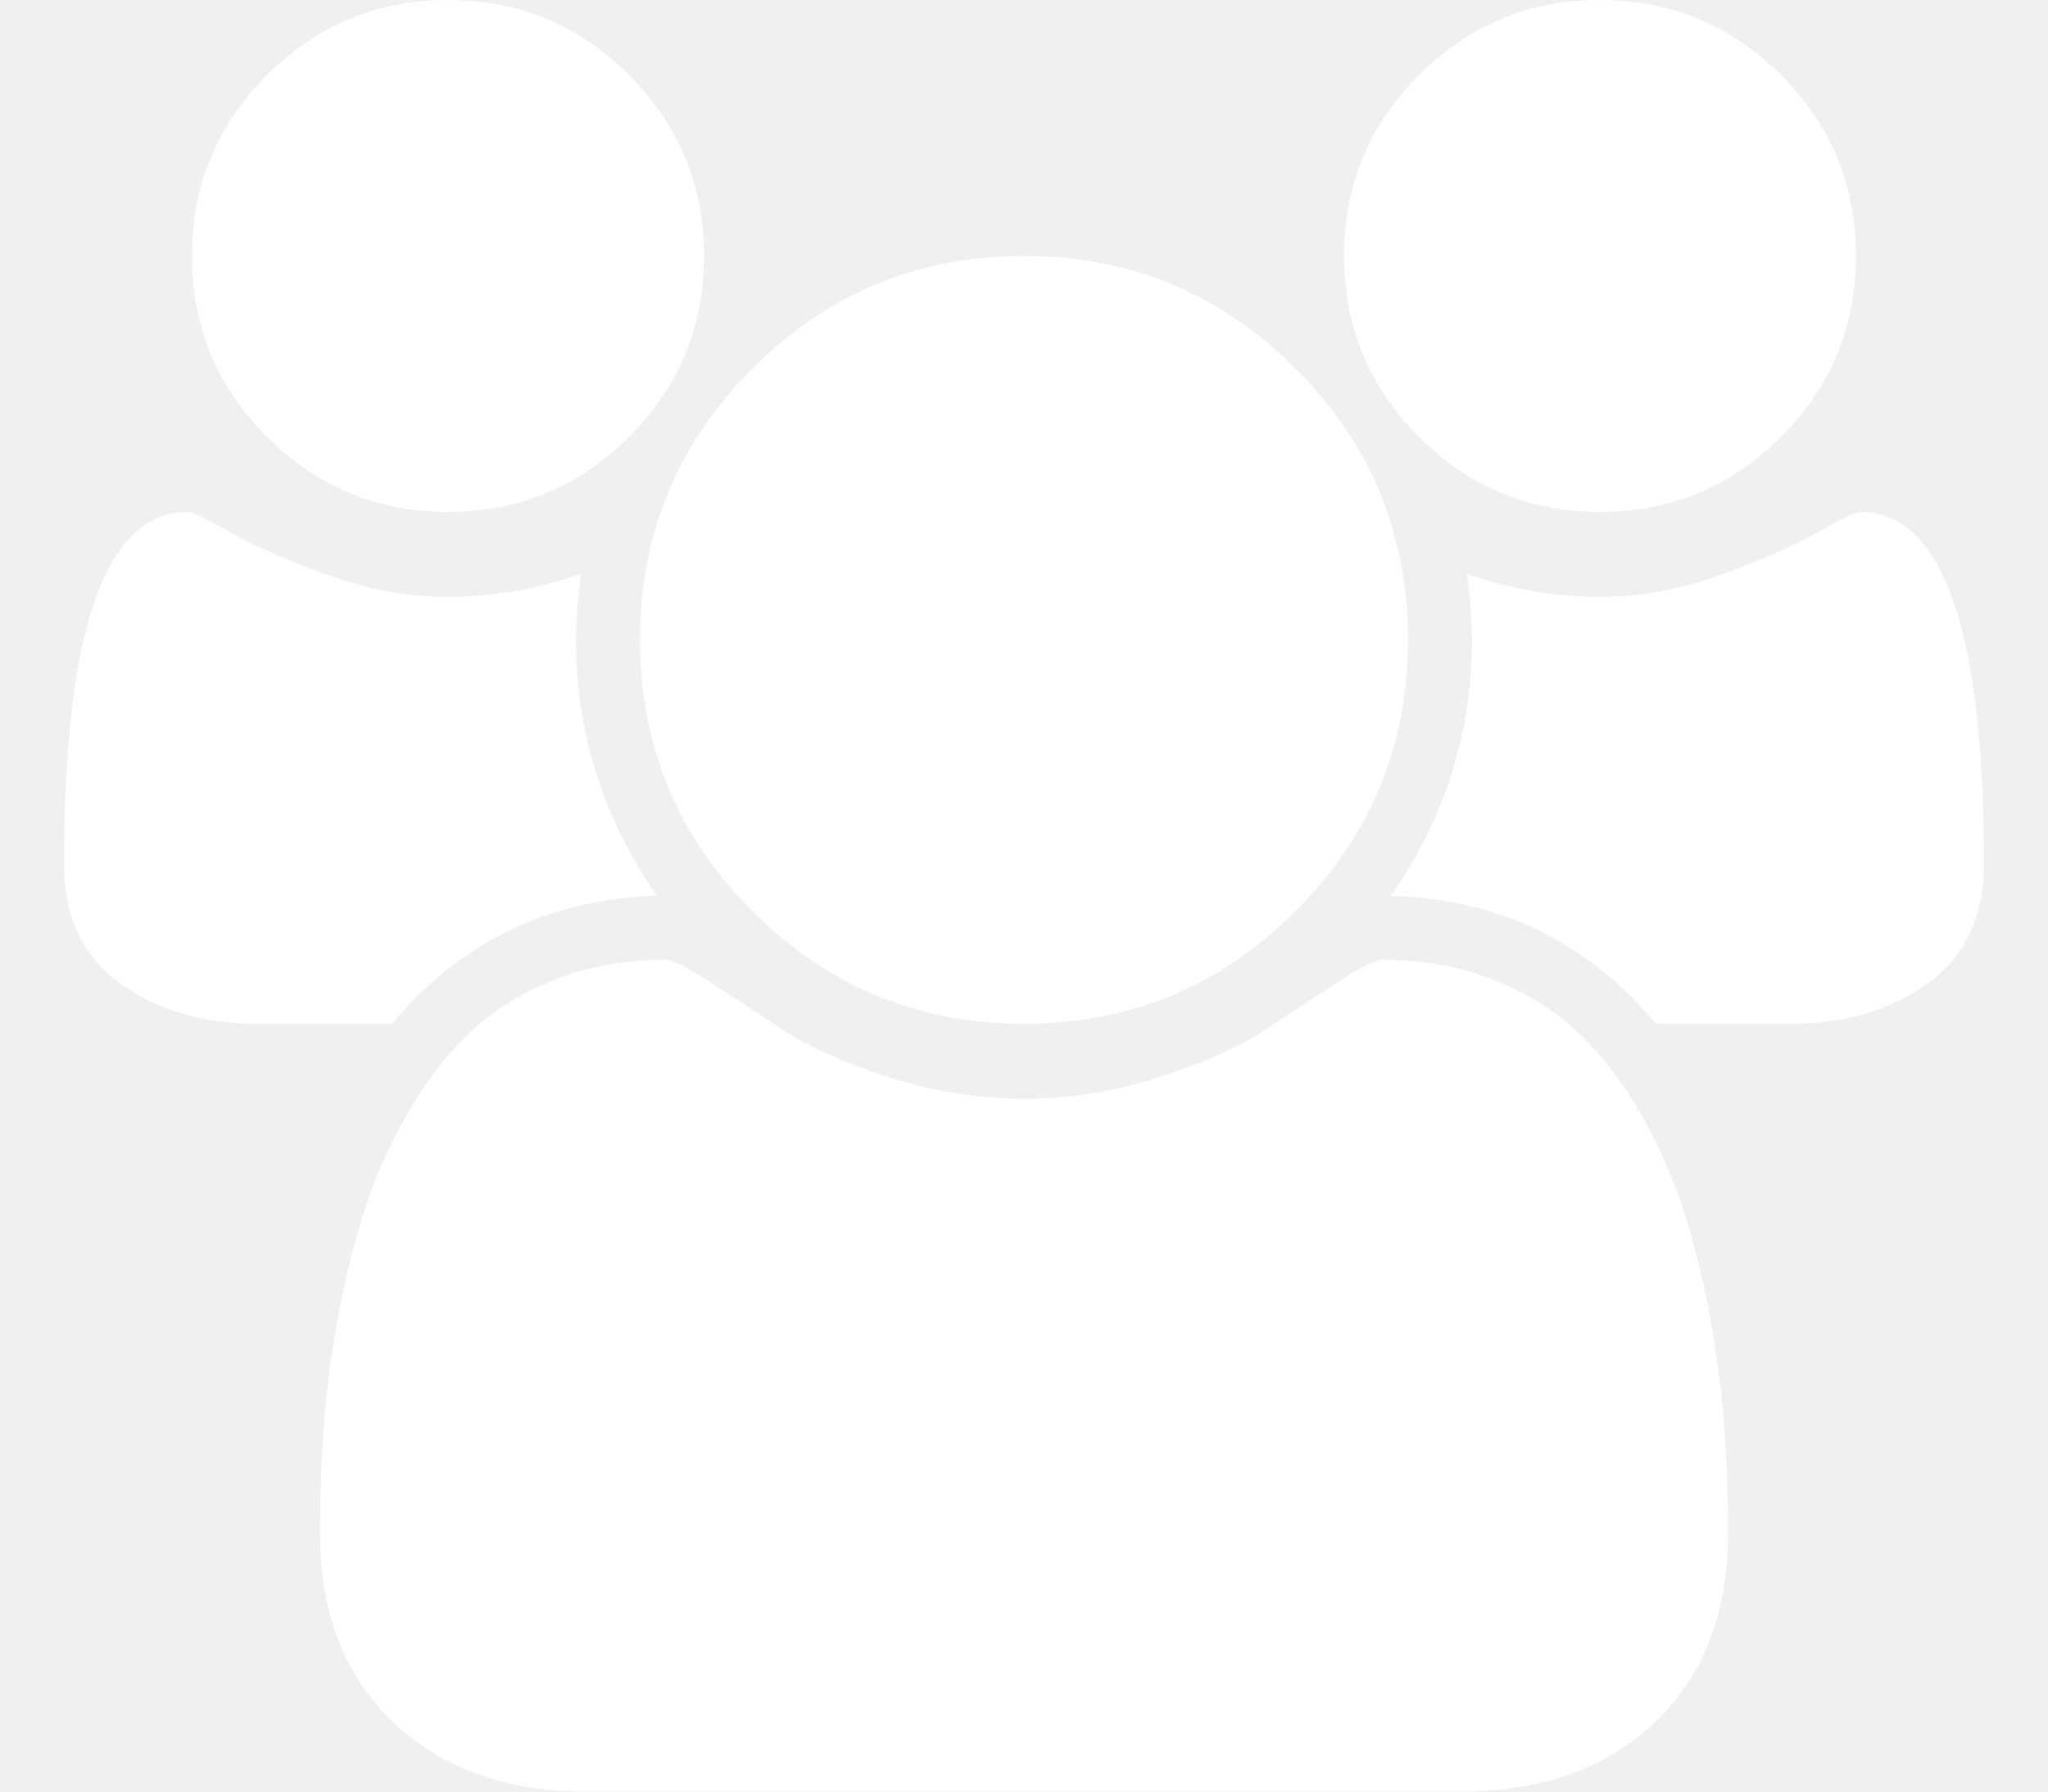
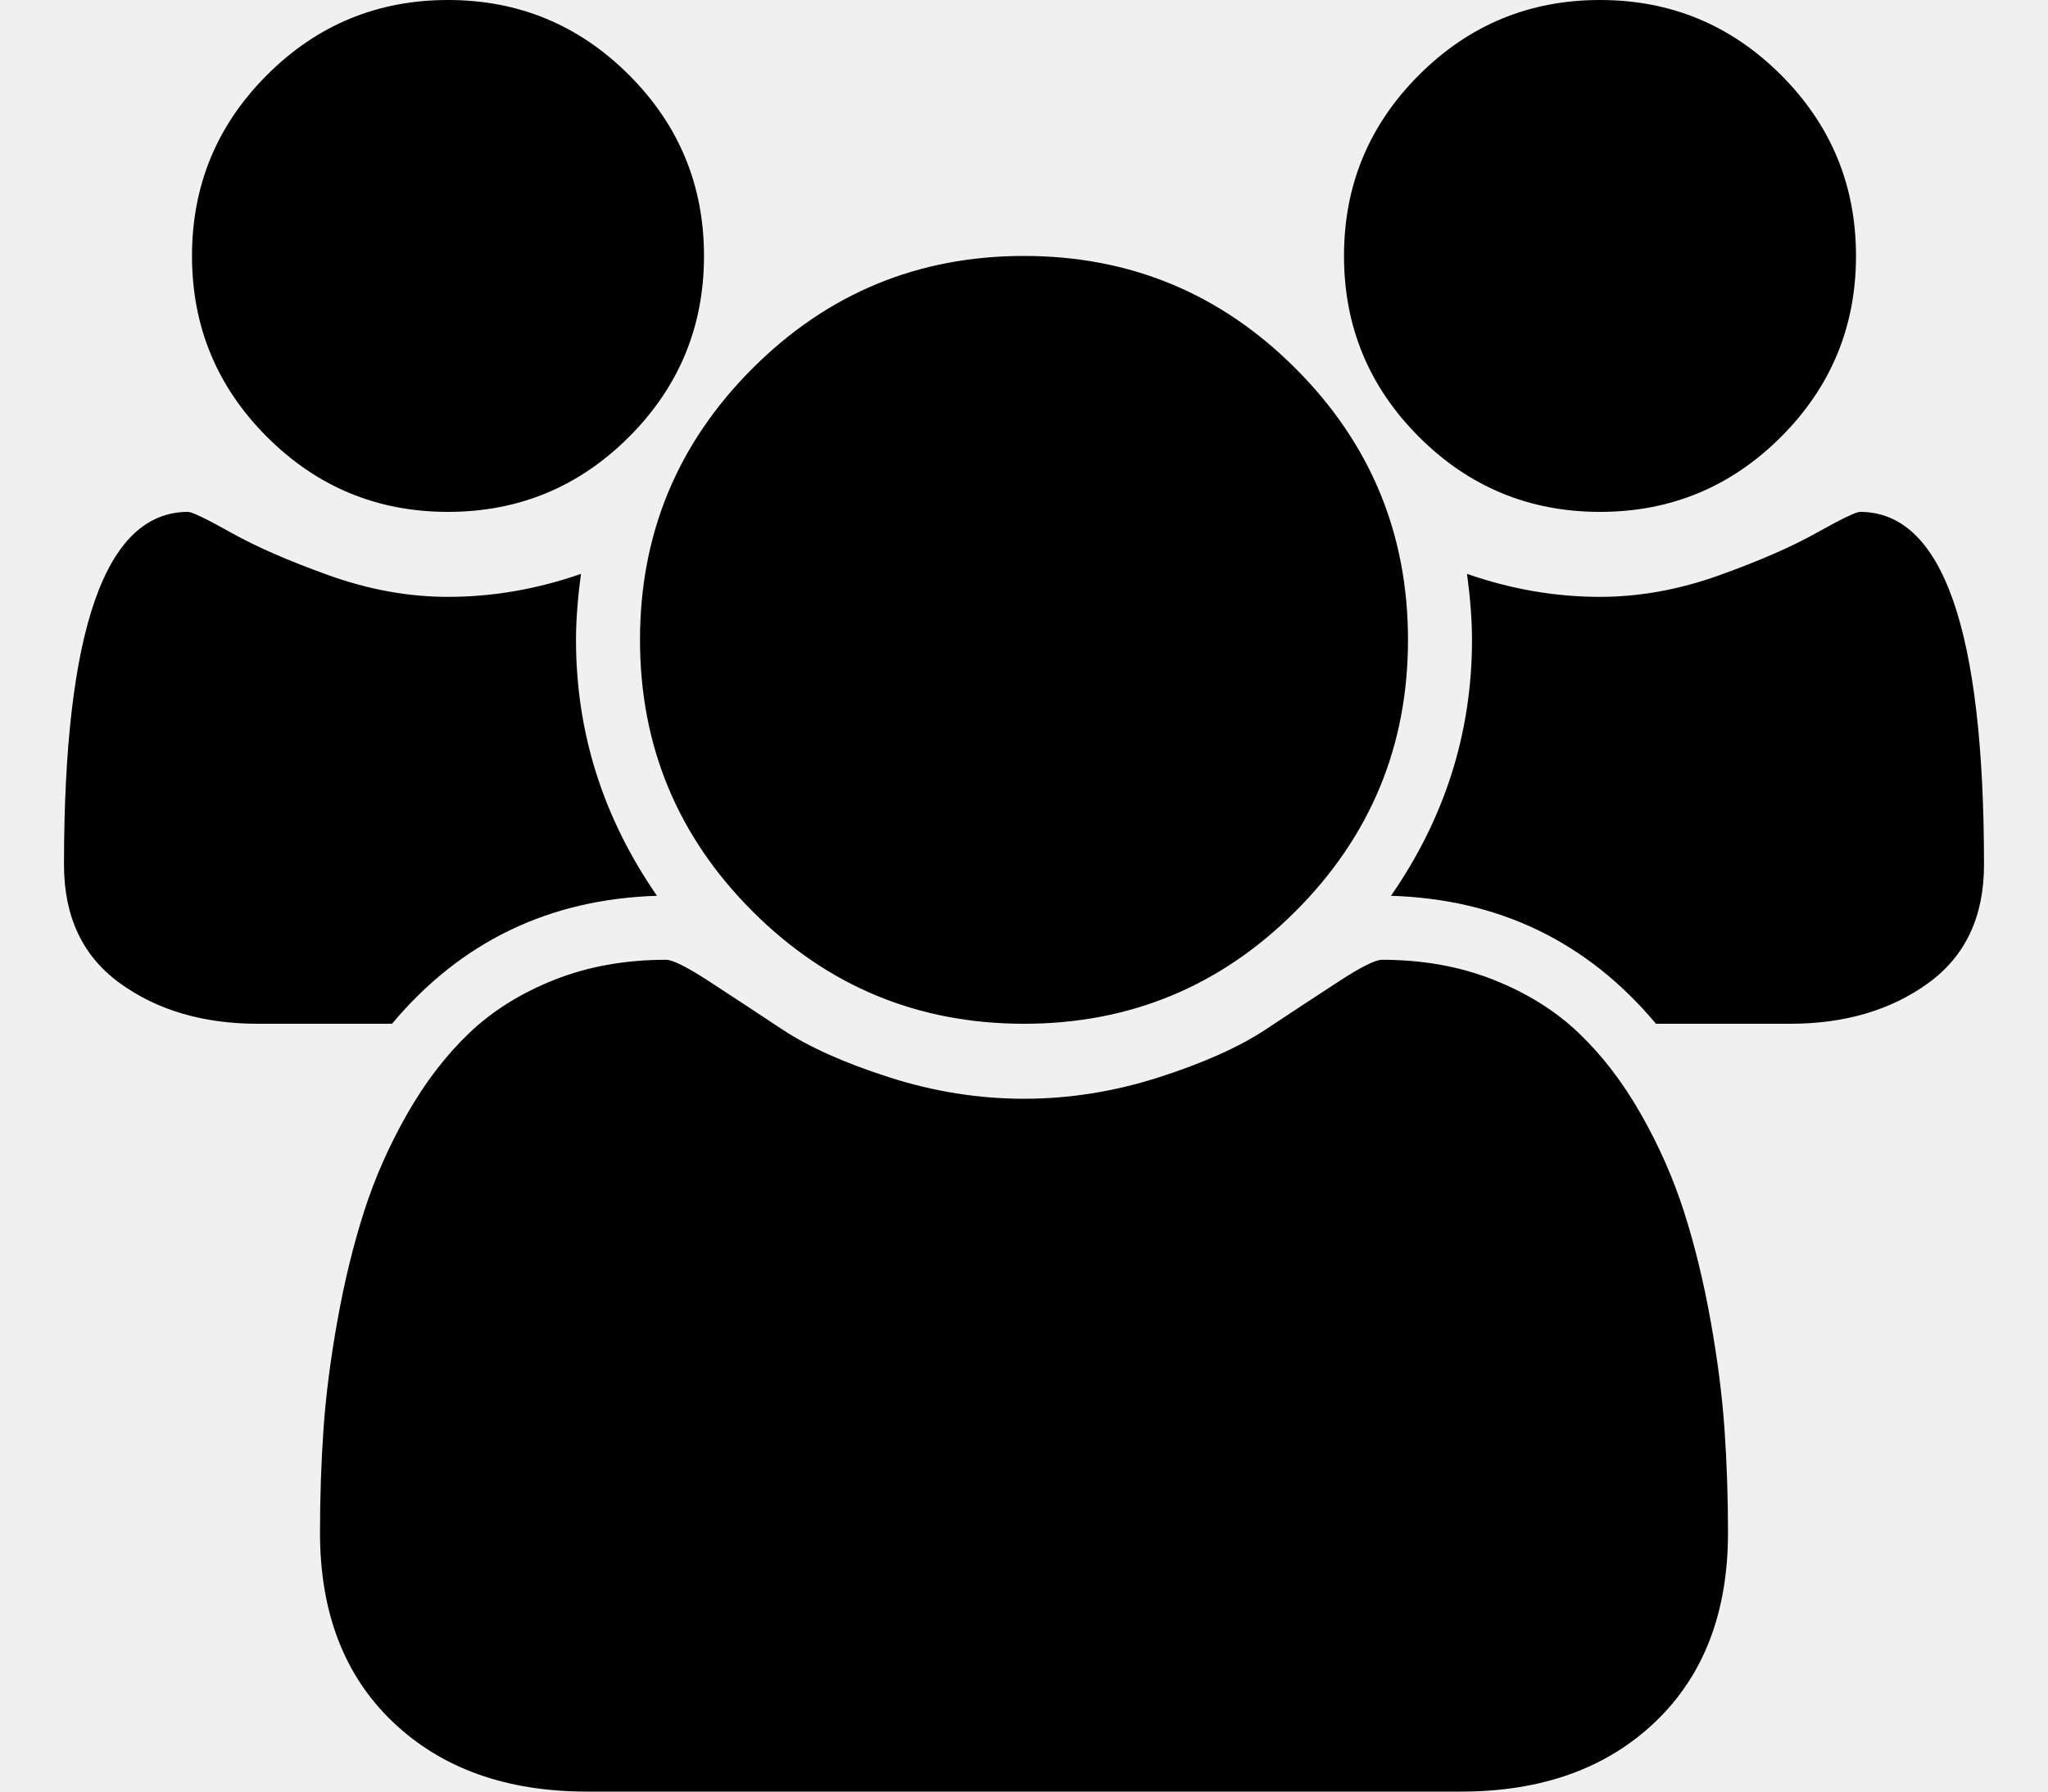
<svg xmlns="http://www.w3.org/2000/svg" width="2048" height="1792" viewBox="0 0 2048 1792">
-   <path d="M657 896q-162 5-265 128h-134q-82 0-138-40.5t-56-118.5q0-353 124-353 6 0 43.5 21t97.5 42.5 119 21.5q67 0 133-23-5 37-5 66 0 139 81 256zm1071 637q0 120-73 189.5t-194 69.5h-874q-121 0-194-69.5t-73-189.5q0-53 3.5-103.5t14-109 26.5-108.5 43-97.5 62-81 85.5-53.5 111.5-20q10 0 43 21.5t73 48 107 48 135 21.5 135-21.5 107-48 73-48 43-21.5q61 0 111.5 20t85.5 53.5 62 81 43 97.5 26.5 108.5 14 109 3.5 103.5zm-1024-1277q0 106-75 181t-181 75-181-75-75-181 75-181 181-75 181 75 75 181zm704 384q0 159-112.5 271.5t-271.5 112.5-271.5-112.5-112.5-271.5 112.5-271.5 271.5-112.5 271.5 112.5 112.5 271.5zm576 225q0 78-56 118.5t-138 40.5h-134q-103-123-265-128 81-117 81-256 0-29-5-66 66 23 133 23 59 0 119-21.5t97.5-42.5 43.5-21q124 0 124 353zm-128-609q0 106-75 181t-181 75-181-75-75-181 75-181 181-75 181 75 75 181z" fill="#fff" />
+   <path d="M657 896q-162 5-265 128h-134q-82 0-138-40.5t-56-118.5q0-353 124-353 6 0 43.5 21t97.5 42.5 119 21.5q67 0 133-23-5 37-5 66 0 139 81 256zm1071 637q0 120-73 189.5t-194 69.5h-874q-121 0-194-69.5t-73-189.5q0-53 3.5-103.5t14-109 26.5-108.5 43-97.5 62-81 85.5-53.5 111.5-20q10 0 43 21.5t73 48 107 48 135 21.5 135-21.5 107-48 73-48 43-21.5q61 0 111.5 20t85.5 53.5 62 81 43 97.5 26.5 108.5 14 109 3.5 103.5zm-1024-1277q0 106-75 181t-181 75-181-75-75-181 75-181 181-75 181 75 75 181zm704 384q0 159-112.5 271.5t-271.5 112.5-271.5-112.5-112.5-271.5 112.5-271.5 271.5-112.5 271.5 112.5 112.5 271.5zm576 225q0 78-56 118.5t-138 40.5h-134q-103-123-265-128 81-117 81-256 0-29-5-66 66 23 133 23 59 0 119-21.5t97.5-42.5 43.5-21q124 0 124 353zm-128-609q0 106-75 181t-181 75-181-75-75-181 75-181 181-75 181 75 75 181z" />
</svg>
